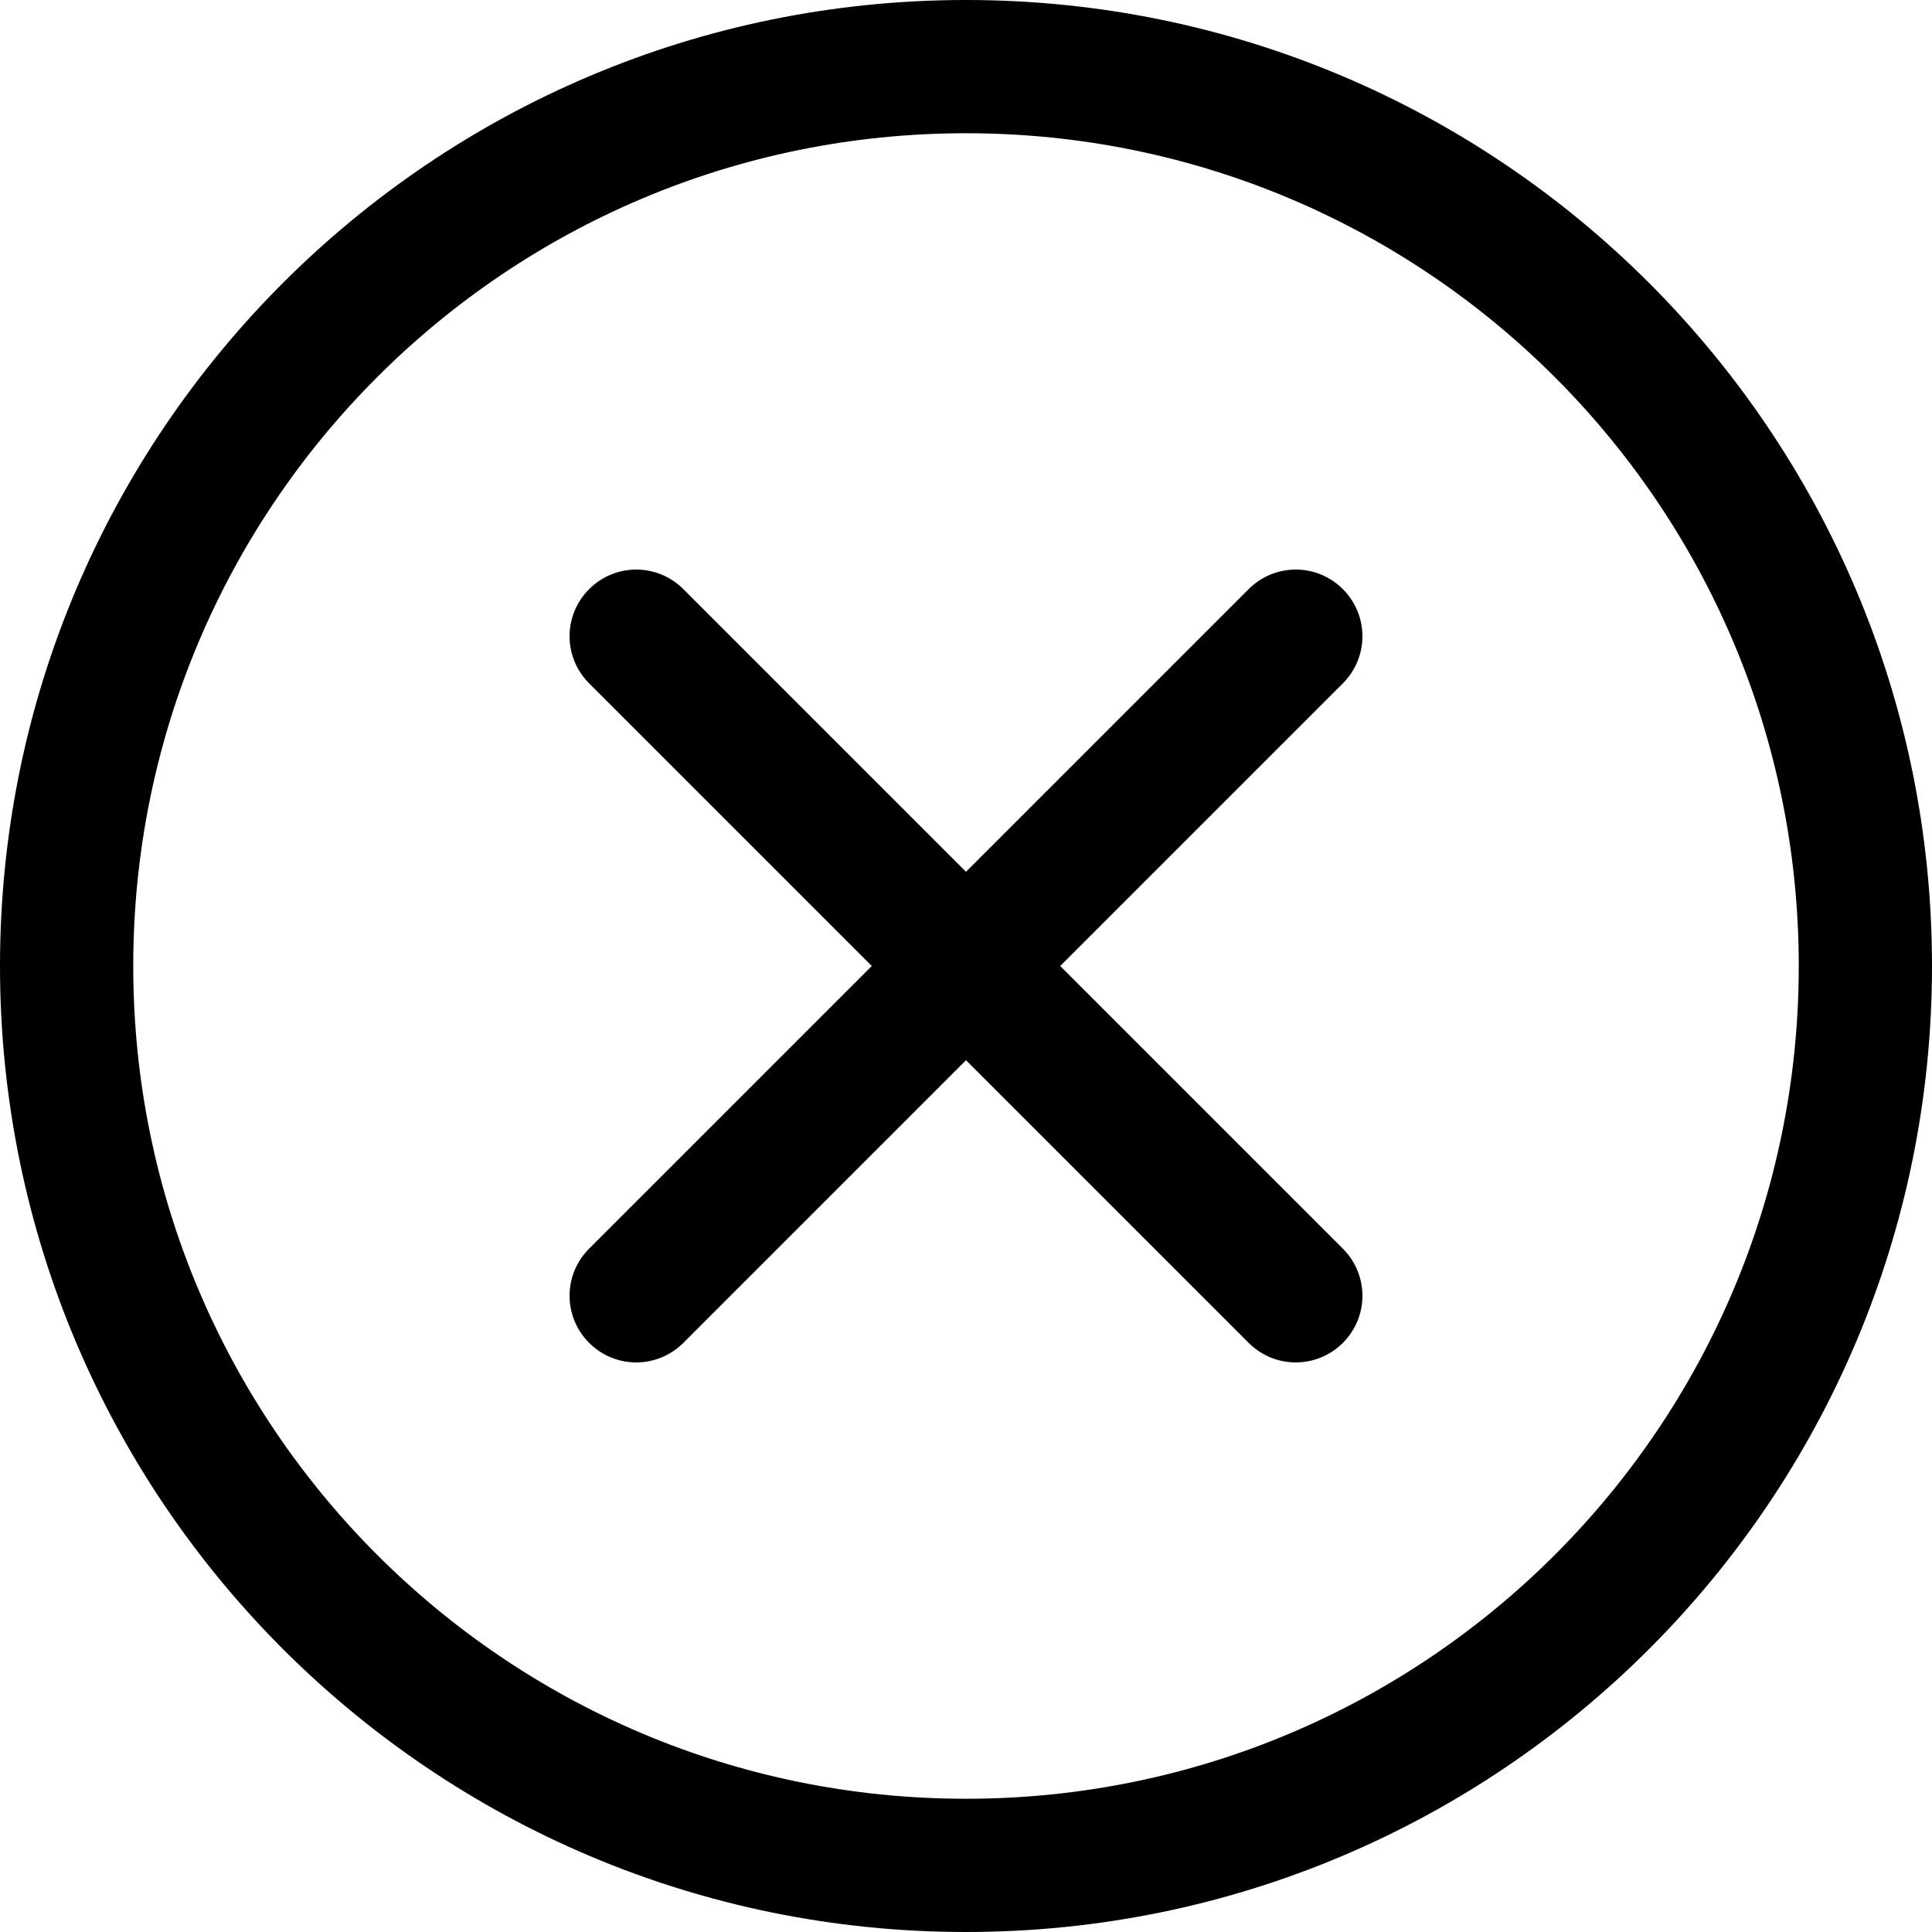
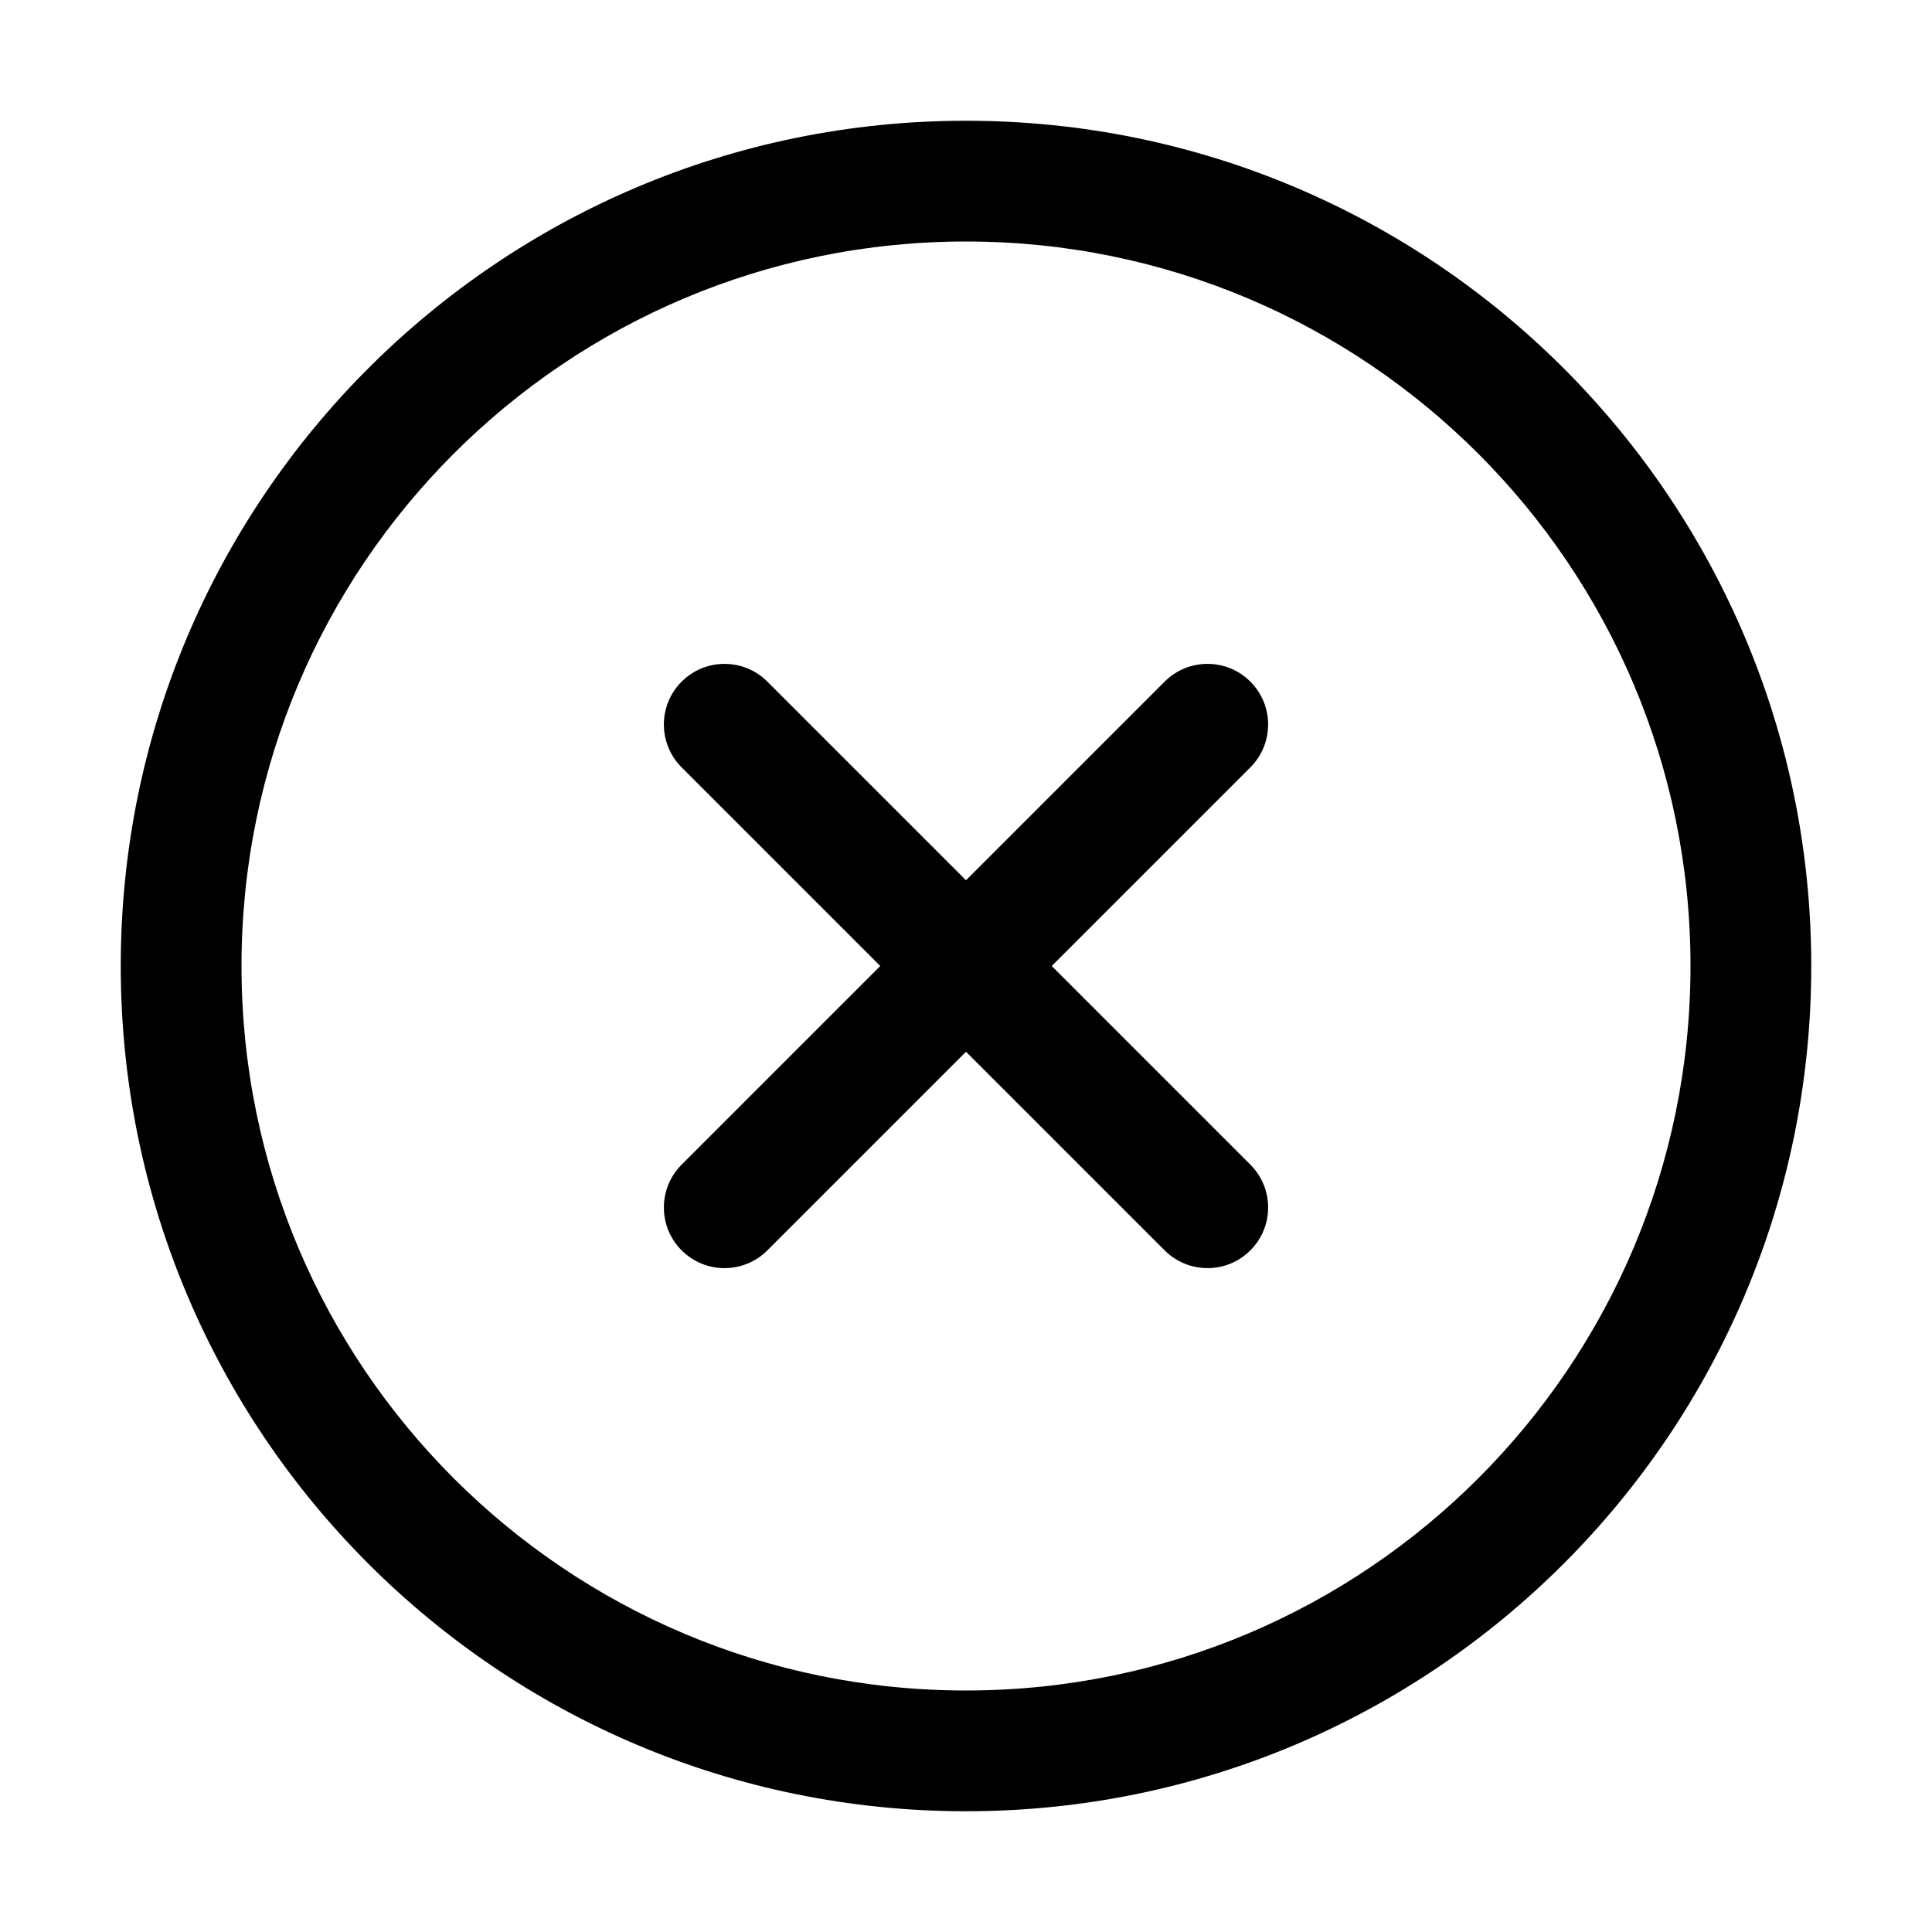
- <svg xmlns="http://www.w3.org/2000/svg" t="1568557816418" class="icon" viewBox="0 0 1024 1024" version="1.1" p-id="12540" width="32" height="32">
+ <svg xmlns="http://www.w3.org/2000/svg" t="1574758812632" class="icon" viewBox="0 0 1024 1024" version="1.1" p-id="2404" width="64" height="64">
  <defs>
    <style type="text/css" />
  </defs>
-   <path d="M953.379 512C953.379 268.233 755.767 70.621 512 70.621 268.233 70.621 70.621 268.233 70.621 512 70.621 755.767 268.233 953.379 512 953.379 755.767 953.379 953.379 755.767 953.379 512ZM512 462.064 362.213 312.276C348.324 298.388 326.044 298.465 312.255 312.255 298.369 326.14 298.475 348.411 312.276 362.213L462.064 512 312.276 661.787C298.388 675.676 298.465 697.956 312.255 711.745 326.14 725.631 348.411 725.525 362.213 711.724L512 561.936 661.787 711.724C675.676 725.612 697.956 725.535 711.745 711.745 725.631 697.86 725.525 675.589 711.724 661.787L561.936 512 711.724 362.213C725.612 348.324 725.535 326.044 711.745 312.255 697.86 298.369 675.589 298.475 661.787 312.276L512 462.064ZM0 512C0 229.23 229.23 0 512 0 794.77 0 1024 229.23 1024 512 1024 794.77 794.77 1024 512 1024 229.23 1024 0 794.77 0 512Z" p-id="12541" />
+   <path d="M896 512a384 384 0 1 0-384 384 384 384 0 0 0 384-384z m64 0A448 448 0 1 1 512 64a448 448 0 0 1 448 448z" p-id="2405" />
+   <path d="M406.72 662.72a32 32 0 0 1-45.44-45.44l256-256a32 32 0 0 1 45.44 45.44z" p-id="2406" />
+   <path d="M361.28 406.72a32 32 0 0 1 45.44-45.44l256 256a32 32 0 0 1-45.44 45.44z" p-id="2407" />
</svg>
